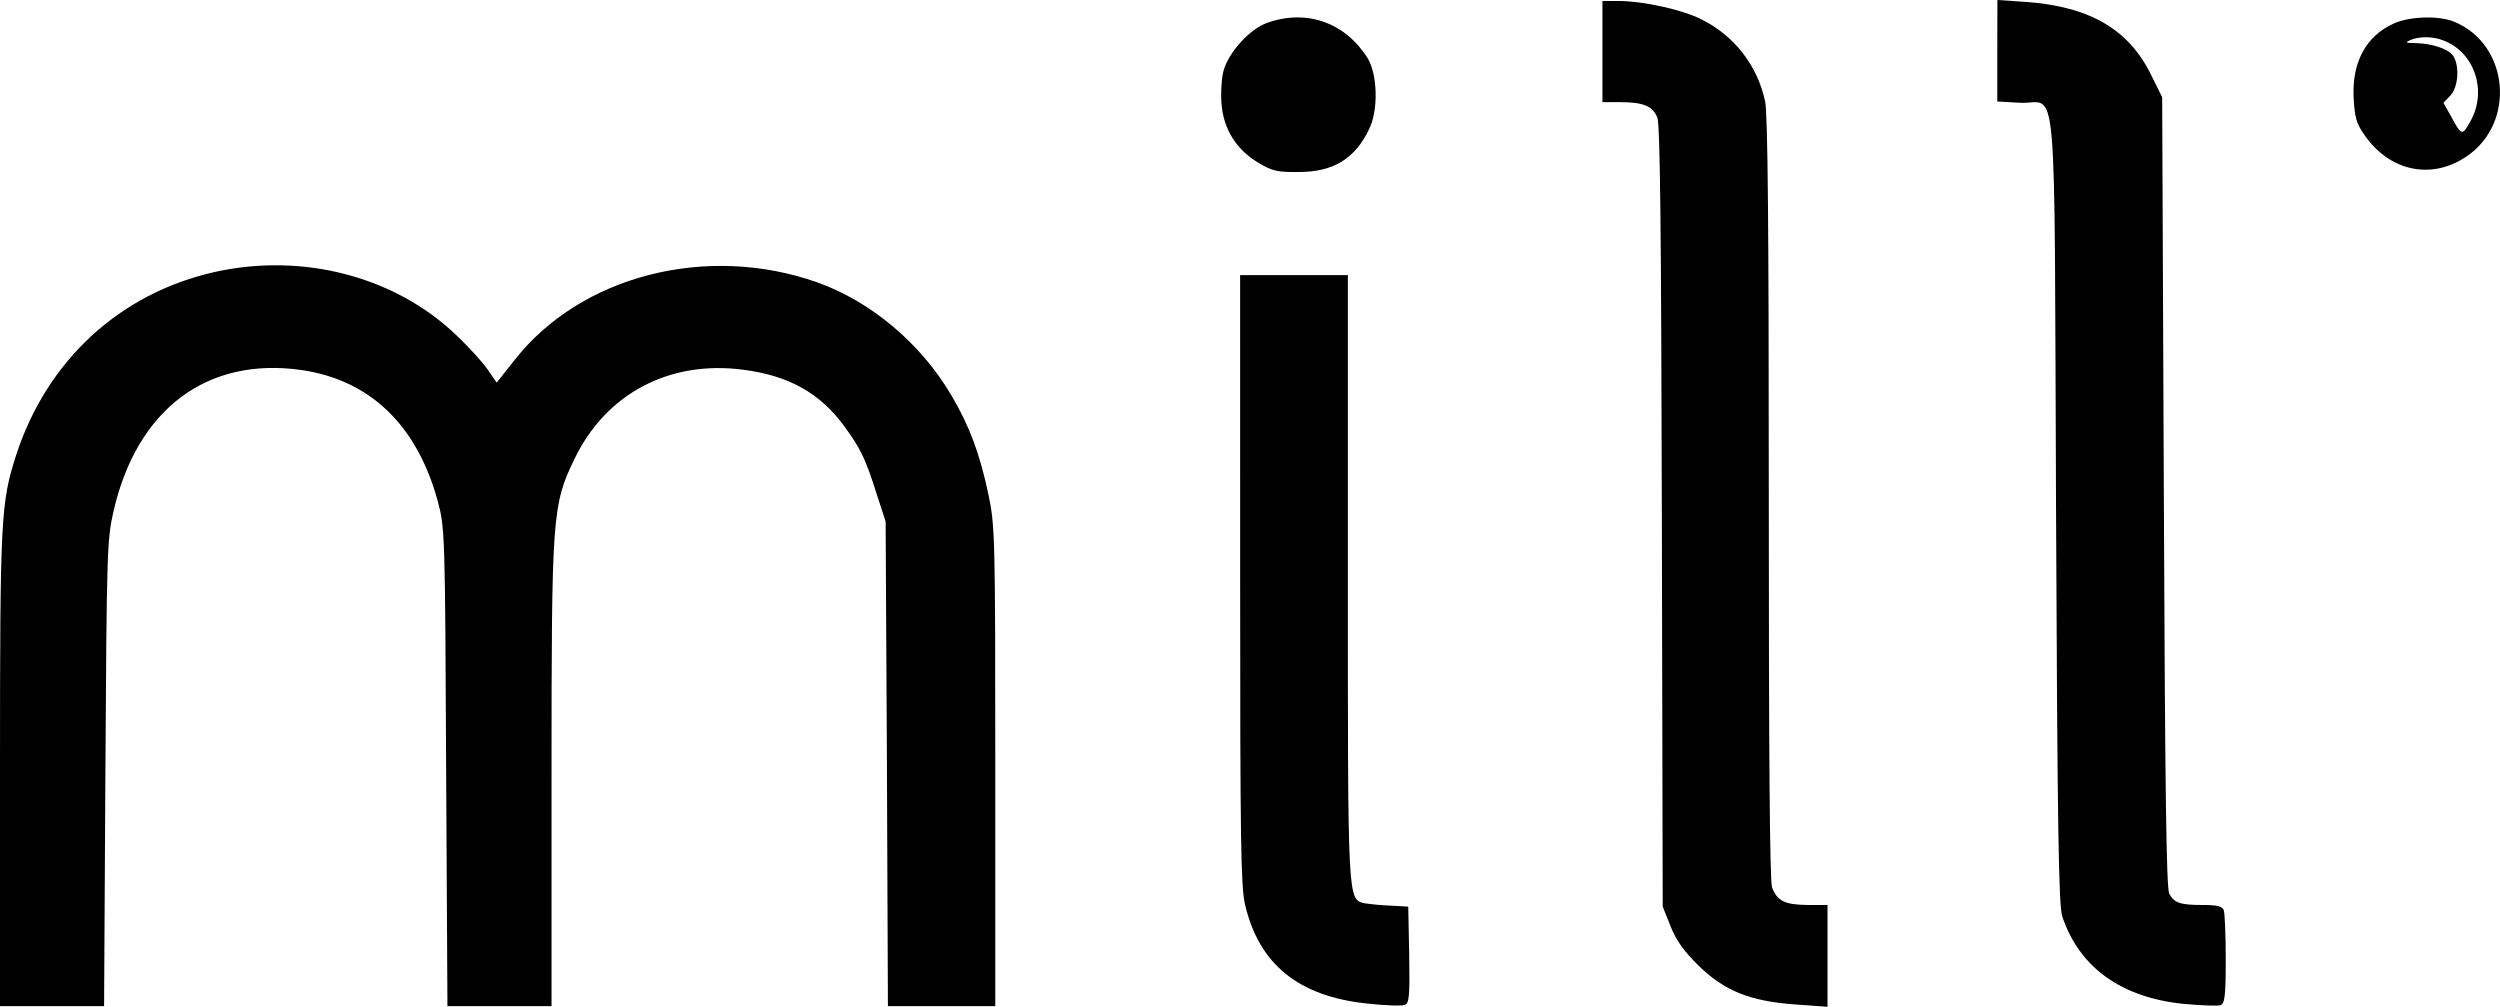
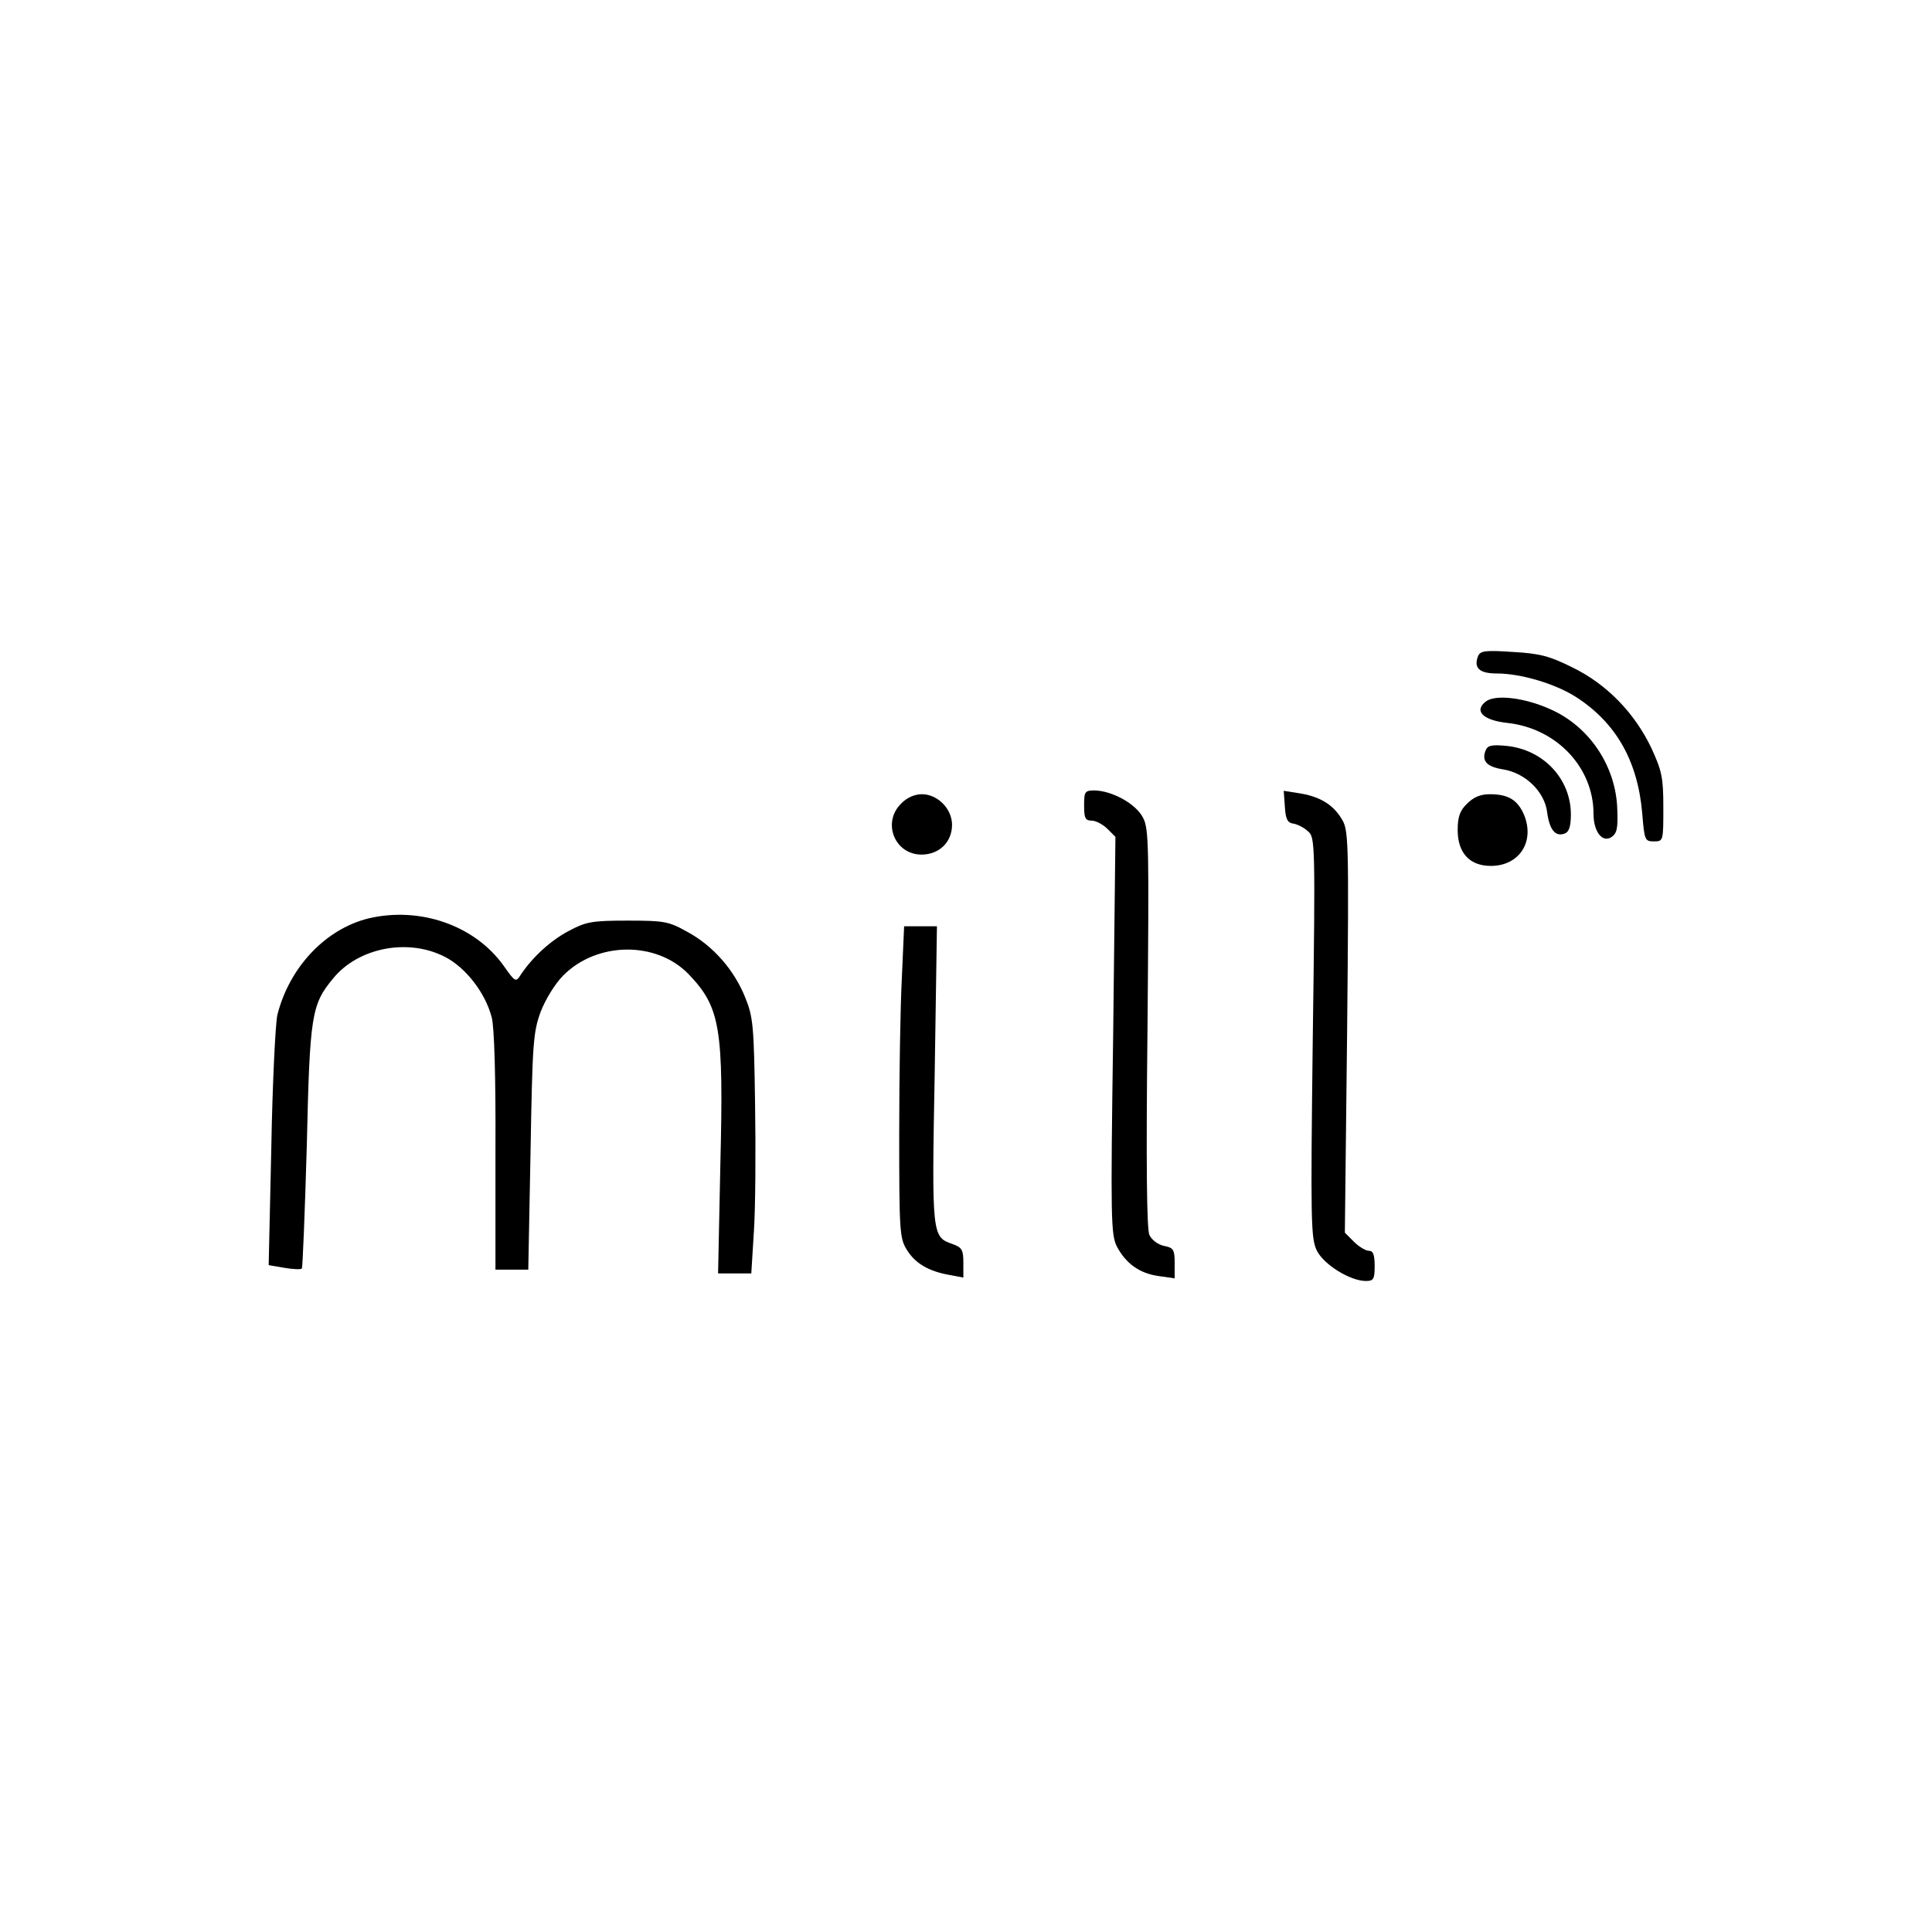
- <svg xmlns="http://www.w3.org/2000/svg" id="Layer_1" data-name="Layer 1" viewBox="0 0 1369 551.33">
-   <path d="M943,57.57v27.7h9.65c12.69,0,17.87,2.15,20.38,8.4,1.6,3.58,2.14,63.27,2.5,218.57L976,525.8l4.29,10.72c3,7.69,7.33,13.76,15.37,21.63,14.12,13.76,28.06,19.48,53.26,21.26l17.33,1.25V524.91h-11.08c-12.33-.18-16.44-2.15-19.3-9.65-1.25-3.22-1.78-73.28-1.78-212.85,0-147.26-.54-210.88-2-217.5a65.05,65.05,0,0,0-34.67-44.85c-10.19-5.36-32.35-10.19-45.57-10.19H943Z" transform="translate(-65.5 -29.34)" />
-   <path d="M1159.22,57V84.91l12.51.72c20.91,1.07,18.59-24.84,19.66,222.68.72,173.35,1.43,217.13,3.4,222.85,9.29,27.88,32.35,44.5,66.48,47.9,9.65.89,18.76,1.25,20.19.71,2.33-.89,2.86-5,2.86-25.2,0-13.22-.53-25.2-1.07-26.8-.89-2.15-3.57-2.86-11.44-2.86-12.51,0-15.54-1.08-18.4-6.08-1.61-2.86-2.33-54.33-3-220l-.9-216.24L1243.76,71C1231.6,45.6,1210,32.91,1175,30.41l-15.73-1.07Z" transform="translate(-65.5 -29.34)" />
-   <path d="M759.44,41.84C750,45.06,738.18,58.11,735.5,68.12c-1.08,4.11-1.61,12.33-1.08,18.22,1.08,13.77,8.22,25.2,20.56,32.35,7.14,4.29,10.18,5,21.8,4.83,18.94,0,30.74-7.33,38.42-23.41,5.18-10.37,4.65-29.85-.71-38.79C802.16,41.67,781.07,34.16,759.44,41.84Z" transform="translate(-65.5 -29.34)" />
-   <path d="M1376.36,42.2c-15.19,6.79-23,21.27-22,40.57.54,10.9,1.43,14.12,6.08,20.73,13.76,19.66,36.45,24.48,55.58,11.62,27.34-18.23,23.59-61.3-6.44-73.81C1401.2,37.73,1384.94,38.27,1376.36,42.2Zm27.17,9.3c17,6.43,24.12,27.52,14.83,44.14-4.65,8.22-4.83,8.22-10.72-2.68l-4.11-7.33,3.93-4.11c4.29-4.65,5-16.62,1.25-21.8-2.86-3.76-11.62-6.62-20.73-6.79-5.19,0-5.54-.36-2.68-1.61C1390.3,49.17,1397.63,49.17,1403.53,51.5Z" transform="translate(-65.5 -29.34)" />
-   <path d="M183.45,178.2c-52.36,11.62-92.39,48.61-109.19,100.62C66,304.73,65.5,312.42,65.5,450.2V580.31h57l.71-127.25c.72-122.24.9-128.13,4.47-143.86C140.56,253.26,179,224.49,230.81,232c37.53,5.54,63.26,30.38,74.52,72.2,3.76,13.94,3.93,18.22,4.47,145.11l.72,131h57V454.67c0-143.68.35-148.87,12.68-174.24,17.16-35.57,52-54,92.4-48.61,24.84,3.21,41.82,12.69,55.22,30.91,9.12,12.51,11.62,17.7,18,37.89l4.65,14.3.71,132.6.54,132.79h58.8V449c0-125.81-.18-132.07-3.76-148.86-4.64-22-10.18-37.18-20.19-54.15-16.8-28.6-44-51.47-73.45-62-60.59-21.44-129.75-3.75-166,42.71l-9.65,12.16-4.82-7C330,227.89,322,219.13,315,212.52,281.56,180.71,231.35,167.66,183.45,178.2Z" transform="translate(-65.5 -29.34)" />
-   <path d="M744.61,346.55c0,142.44.36,168.35,2.68,178.18,7.69,32.7,29.31,50.22,66.84,54.15,9.83,1.07,19.12,1.43,20.73.71,2.32-.89,2.68-4.82,2.32-27.34l-.53-26.45-9.83-.54A138.12,138.12,0,0,1,812.88,524c-9.47-2.14-9.29.18-9.29-178.71V180h-59Z" transform="translate(-65.5 -29.34)" />
+ <svg xmlns="http://www.w3.org/2000/svg" version="1.1" width="512" height="512" viewBox="0 0 512 512" xml:space="preserve">
+   <defs>
+ </defs>
+   <g transform="matrix(1 0 0 1 256 256)" id="isTLVp0iRgELu-halDLjb">
+     <g style="" vector-effect="non-scaling-stroke">
+       <g transform="matrix(0.1 0 0 -0.1 160.0521 -58.25)" id="urdUCCfNhpknRF9lCKDFp">
+         <path style="stroke: none; stroke-width: 1; stroke-dasharray: none; stroke-linecap: butt; stroke-dashoffset: 0; stroke-linejoin: miter; stroke-miterlimit: 4; fill: rgb(0,0,0); fill-rule: nonzero; opacity: 1;" vector-effect="non-scaling-stroke" transform=" translate(-4307.521, -3507.243)" d="M 4064 3746 C 4052 3715 4067 3700 4113 3700 C 4177 3700 4268 3673 4323 3638 C 4429 3570 4487 3469 4499 3330 C 4505 3258 4506 3255 4530 3255 C 4555 3255 4555 3256 4555 3345 C 4555 3425 4551 3442 4523 3503 C 4479 3595 4405 3672 4314 3716 C 4254 3746 4228 3753 4156 3757 C 4083 3762 4070 3760 4064 3746 z" stroke-linecap="round" />
+       </g>
+       <g transform="matrix(0.1 0 0 -0.1 154.5 -52.42706)" id="arJwQ67aPvnoeq1S8Q8c-">
+         <path style="stroke: none; stroke-width: 1; stroke-dasharray: none; stroke-linecap: butt; stroke-dashoffset: 0; stroke-linejoin: miter; stroke-miterlimit: 4; fill: rgb(0,0,0); fill-rule: nonzero; opacity: 1;" vector-effect="non-scaling-stroke" transform=" translate(-4252, -3449.013)" d="M 4085 3626 C 4052 3601 4077 3576 4141 3569 C 4272 3555 4370 3451 4370 3328 C 4370 3281 4393 3251 4417 3266 C 4432 3276 4435 3289 4433 3339 C 4430 3453 4360 3559 4256 3605 C 4188 3636 4110 3645 4085 3626 z" stroke-linecap="round" />
+       </g>
+       <g transform="matrix(0.1 0 0 -0.1 148.8201 -46.68251)" id="jfwSW4NEicaCNaVu6MSii">
+         <path style="stroke: none; stroke-width: 1; stroke-dasharray: none; stroke-linecap: butt; stroke-dashoffset: 0; stroke-linejoin: miter; stroke-miterlimit: 4; fill: rgb(0,0,0); fill-rule: nonzero; opacity: 1;" vector-effect="non-scaling-stroke" transform=" translate(-4195.201, -3391.568)" d="M 4084 3496 C 4073 3468 4087 3453 4129 3446 C 4189 3437 4240 3387 4247 3333 C 4253 3286 4269 3266 4294 3276 C 4305 3280 4310 3295 4310 3326 C 4310 3421 4237 3498 4140 3508 C 4100 3512 4089 3509 4084 3496 z" stroke-linecap="round" />
+       </g>
+       <g transform="matrix(0.1 0 0 -0.1 43.3 18.12429)" id="SpEjH1ME5_4raAn3MZLXt">
+         <path style="stroke: none; stroke-width: 1; stroke-dasharray: none; stroke-linecap: butt; stroke-dashoffset: 0; stroke-linejoin: miter; stroke-miterlimit: 4; fill: rgb(0,0,0); fill-rule: nonzero; opacity: 1;" vector-effect="non-scaling-stroke" transform=" translate(-3140, -2743.5)" d="M 3020 3350 C 3020 3317 3023 3310 3040 3310 C 3051 3310 3070 3300 3082 3288 L 3103 3267 L 3097 2741 C 3090 2252 3091 2213 3107 2181 C 3131 2136 3167 2110 3218 2103 L 3260 2097 L 3260 2137 C 3260 2173 3257 2178 3232 2183 C 3216 2186 3199 2199 3193 2212 C 3186 2228 3184 2398 3188 2761 C 3192 3243 3192 3288 3176 3318 C 3157 3355 3094 3389 3048 3390 C 3022 3390 3020 3387 3020 3350 z" stroke-linecap="round" />
+       </g>
+       <g transform="matrix(0.1 0 0 -0.1 96.25 18.52429)" id="0w7e9eGBgLwYpNJAh79wN">
+         <path style="stroke: none; stroke-width: 1; stroke-dasharray: none; stroke-linecap: butt; stroke-dashoffset: 0; stroke-linejoin: miter; stroke-miterlimit: 4; fill: rgb(0,0,0); fill-rule: nonzero; opacity: 1;" vector-effect="non-scaling-stroke" transform=" translate(-3669.5, -2739.5)" d="M 3552 3347 C 3554 3314 3559 3304 3575 3302 C 3586 3300 3604 3291 3614 3281 C 3632 3266 3633 3247 3626 2735 C 3620 2241 3621 2203 3637 2170 C 3656 2133 3725 2090 3767 2090 C 3787 2090 3790 2095 3790 2130 C 3790 2159 3786 2170 3775 2170 C 3766 2170 3748 2181 3735 2194 L 3711 2218 L 3717 2751 C 3722 3276 3721 3286 3701 3317 C 3678 3354 3642 3375 3587 3383 L 3549 3389 L 3552 3347 z" stroke-linecap="round" />
+       </g>
+       <g transform="matrix(0.1 0 0 -0.1 -11.67228 -37.52571)" id="VsJZrsf7Q56jtSxAa50fh">
+         <path style="stroke: none; stroke-width: 1; stroke-dasharray: none; stroke-linecap: butt; stroke-dashoffset: 0; stroke-linejoin: miter; stroke-miterlimit: 4; fill: rgb(0,0,0); fill-rule: nonzero; opacity: 1;" vector-effect="non-scaling-stroke" transform=" translate(-2590.277, -3300)" d="M 2535 3355 C 2484 3305 2518 3220 2589 3220 C 2636 3220 2670 3253 2670 3299 C 2670 3341 2632 3380 2590 3380 C 2571 3380 2550 3371 2535 3355 z" stroke-linecap="round" />
+       </g>
+       <g transform="matrix(0.1 0 0 -0.1 139.5619 -36.02571)" id="QdmjqUE5J2fFgyYKYQayt">
+         <path style="stroke: none; stroke-width: 1; stroke-dasharray: none; stroke-linecap: butt; stroke-dashoffset: 0; stroke-linejoin: miter; stroke-miterlimit: 4; fill: rgb(0,0,0); fill-rule: nonzero; opacity: 1;" vector-effect="non-scaling-stroke" transform=" translate(-4102.619, -3285)" d="M 4035 3355 C 4016 3337 4010 3320 4010 3285 C 4010 3224 4042 3190 4098 3190 C 4173 3190 4215 3254 4186 3325 C 4169 3365 4144 3380 4095 3380 C 4070 3380 4052 3372 4035 3355 z M 4150 3340 C 4198 3292 4168 3210 4103 3210 C 4061 3210 4030 3240 4030 3282 C 4030 3348 4106 3384 4150 3340 z" stroke-linecap="round" />
+       </g>
+       <g transform="matrix(0.1 0 0 -0.1 139.7831 -35.52571)" id="opOjKGsErnupLO7FGjgwm">
+         <path style="stroke: none; stroke-width: 1; stroke-dasharray: none; stroke-linecap: butt; stroke-dashoffset: 0; stroke-linejoin: miter; stroke-miterlimit: 4; fill: rgb(0,0,0); fill-rule: nonzero; opacity: 1;" vector-effect="non-scaling-stroke" transform=" translate(-4104.831, -3280)" d="M 4071 3278 C 4072 3243 4075 3227 4077 3243 C 4082 3277 4097 3278 4112 3245 C 4118 3231 4127 3220 4132 3220 C 4143 3220 4142 3227 4130 3250 C 4123 3264 4123 3275 4131 3288 C 4149 3317 4135 3340 4100 3340 L 4070 3340 L 4071 3278 z M 4118 3307 C 4120 3297 4115 3290 4106 3290 C 4088 3290 4077 3306 4085 3321 C 4094 3335 4114 3327 4118 3307 z" stroke-linecap="round" />
+       </g>
+       <g transform="matrix(0.1 0 0 -0.1 -120.3 33.95148)" id="Q-rCquvKRr2NJjAw9nK94">
+         <path style="stroke: none; stroke-width: 1; stroke-dasharray: none; stroke-linecap: butt; stroke-dashoffset: 0; stroke-linejoin: miter; stroke-miterlimit: 4; fill: rgb(0,0,0); fill-rule: nonzero; opacity: 1;" vector-effect="non-scaling-stroke" transform=" translate(-1504, -2585.228)" d="M 1124 3051 C 1010 3023 914 2922 882 2795 C 877 2773 869 2615 866 2443 L 859 2132 L 900 2125 C 923 2121 944 2120 947 2123 C 949 2126 955 2272 960 2447 C 968 2795 972 2822 1030 2892 C 1097 2974 1229 2999 1326 2949 C 1381 2921 1433 2854 1450 2789 C 1457 2765 1461 2627 1460 2435 L 1460 2120 L 1503 2120 L 1547 2120 L 1553 2433 C 1558 2722 1560 2749 1580 2804 C 1593 2837 1618 2878 1640 2900 C 1730 2990 1887 2991 1972 2903 C 2056 2815 2065 2762 2056 2398 L 2050 2110 L 2094 2110 L 2138 2110 L 2145 2223 C 2149 2284 2150 2436 2148 2560 C 2145 2765 2143 2790 2122 2841 C 2093 2914 2037 2978 1969 3015 C 1919 3043 1908 3045 1810 3045 C 1716 3045 1700 3042 1655 3018 C 1607 2993 1559 2949 1528 2903 C 1514 2881 1513 2881 1482 2925 C 1406 3032 1261 3083 1124 3051 z" stroke-linecap="round" />
+       </g>
+       <g transform="matrix(0.1 0 0 -0.1 -9.2 36.02429)" id="HMdI8vqY8RMvP8QLE2xS3">
+         <path style="stroke: none; stroke-width: 1; stroke-dasharray: none; stroke-linecap: butt; stroke-dashoffset: 0; stroke-linejoin: miter; stroke-miterlimit: 4; fill: rgb(0,0,0); fill-rule: nonzero; opacity: 1;" vector-effect="non-scaling-stroke" transform=" translate(-2615, -2564.5)" d="M 2537 2893 C 2533 2818 2530 2633 2530 2481 C 2530 2225 2531 2203 2550 2173 C 2572 2137 2607 2116 2663 2106 L 2700 2099 L 2700 2139 C 2700 2173 2696 2179 2671 2188 C 2617 2207 2616 2210 2624 2637 L 2630 3030 L 2587 3030 L 2543 3030 L 2537 2893 z" stroke-linecap="round" />
+       </g>
+     </g>
+   </g>
+   <g transform="matrix(1.529941 0 0 1.568863 395.4946 219.9588)" id="EU0Nw7Y_0GsOKcHEAvAMu">
+     <path style="stroke: rgb(80,231,238); stroke-width: 0; stroke-dasharray: none; stroke-linecap: butt; stroke-dashoffset: 0; stroke-linejoin: miter; stroke-miterlimit: 4; fill: rgb(0,0,0); fill-rule: nonzero; opacity: 1;" vector-effect="non-scaling-stroke" transform=" translate(0, 0)" d="M 0 -5.905 C 3.26 -5.905 5.905 -3.26 5.905 0 C 5.905 3.26 3.26 5.905 0 5.905 C -3.26 5.905 -5.905 3.26 -5.905 0 C -5.905 -3.26 -3.26 -5.905 0 -5.905 z" stroke-linecap="round" />
+   </g>
</svg>
